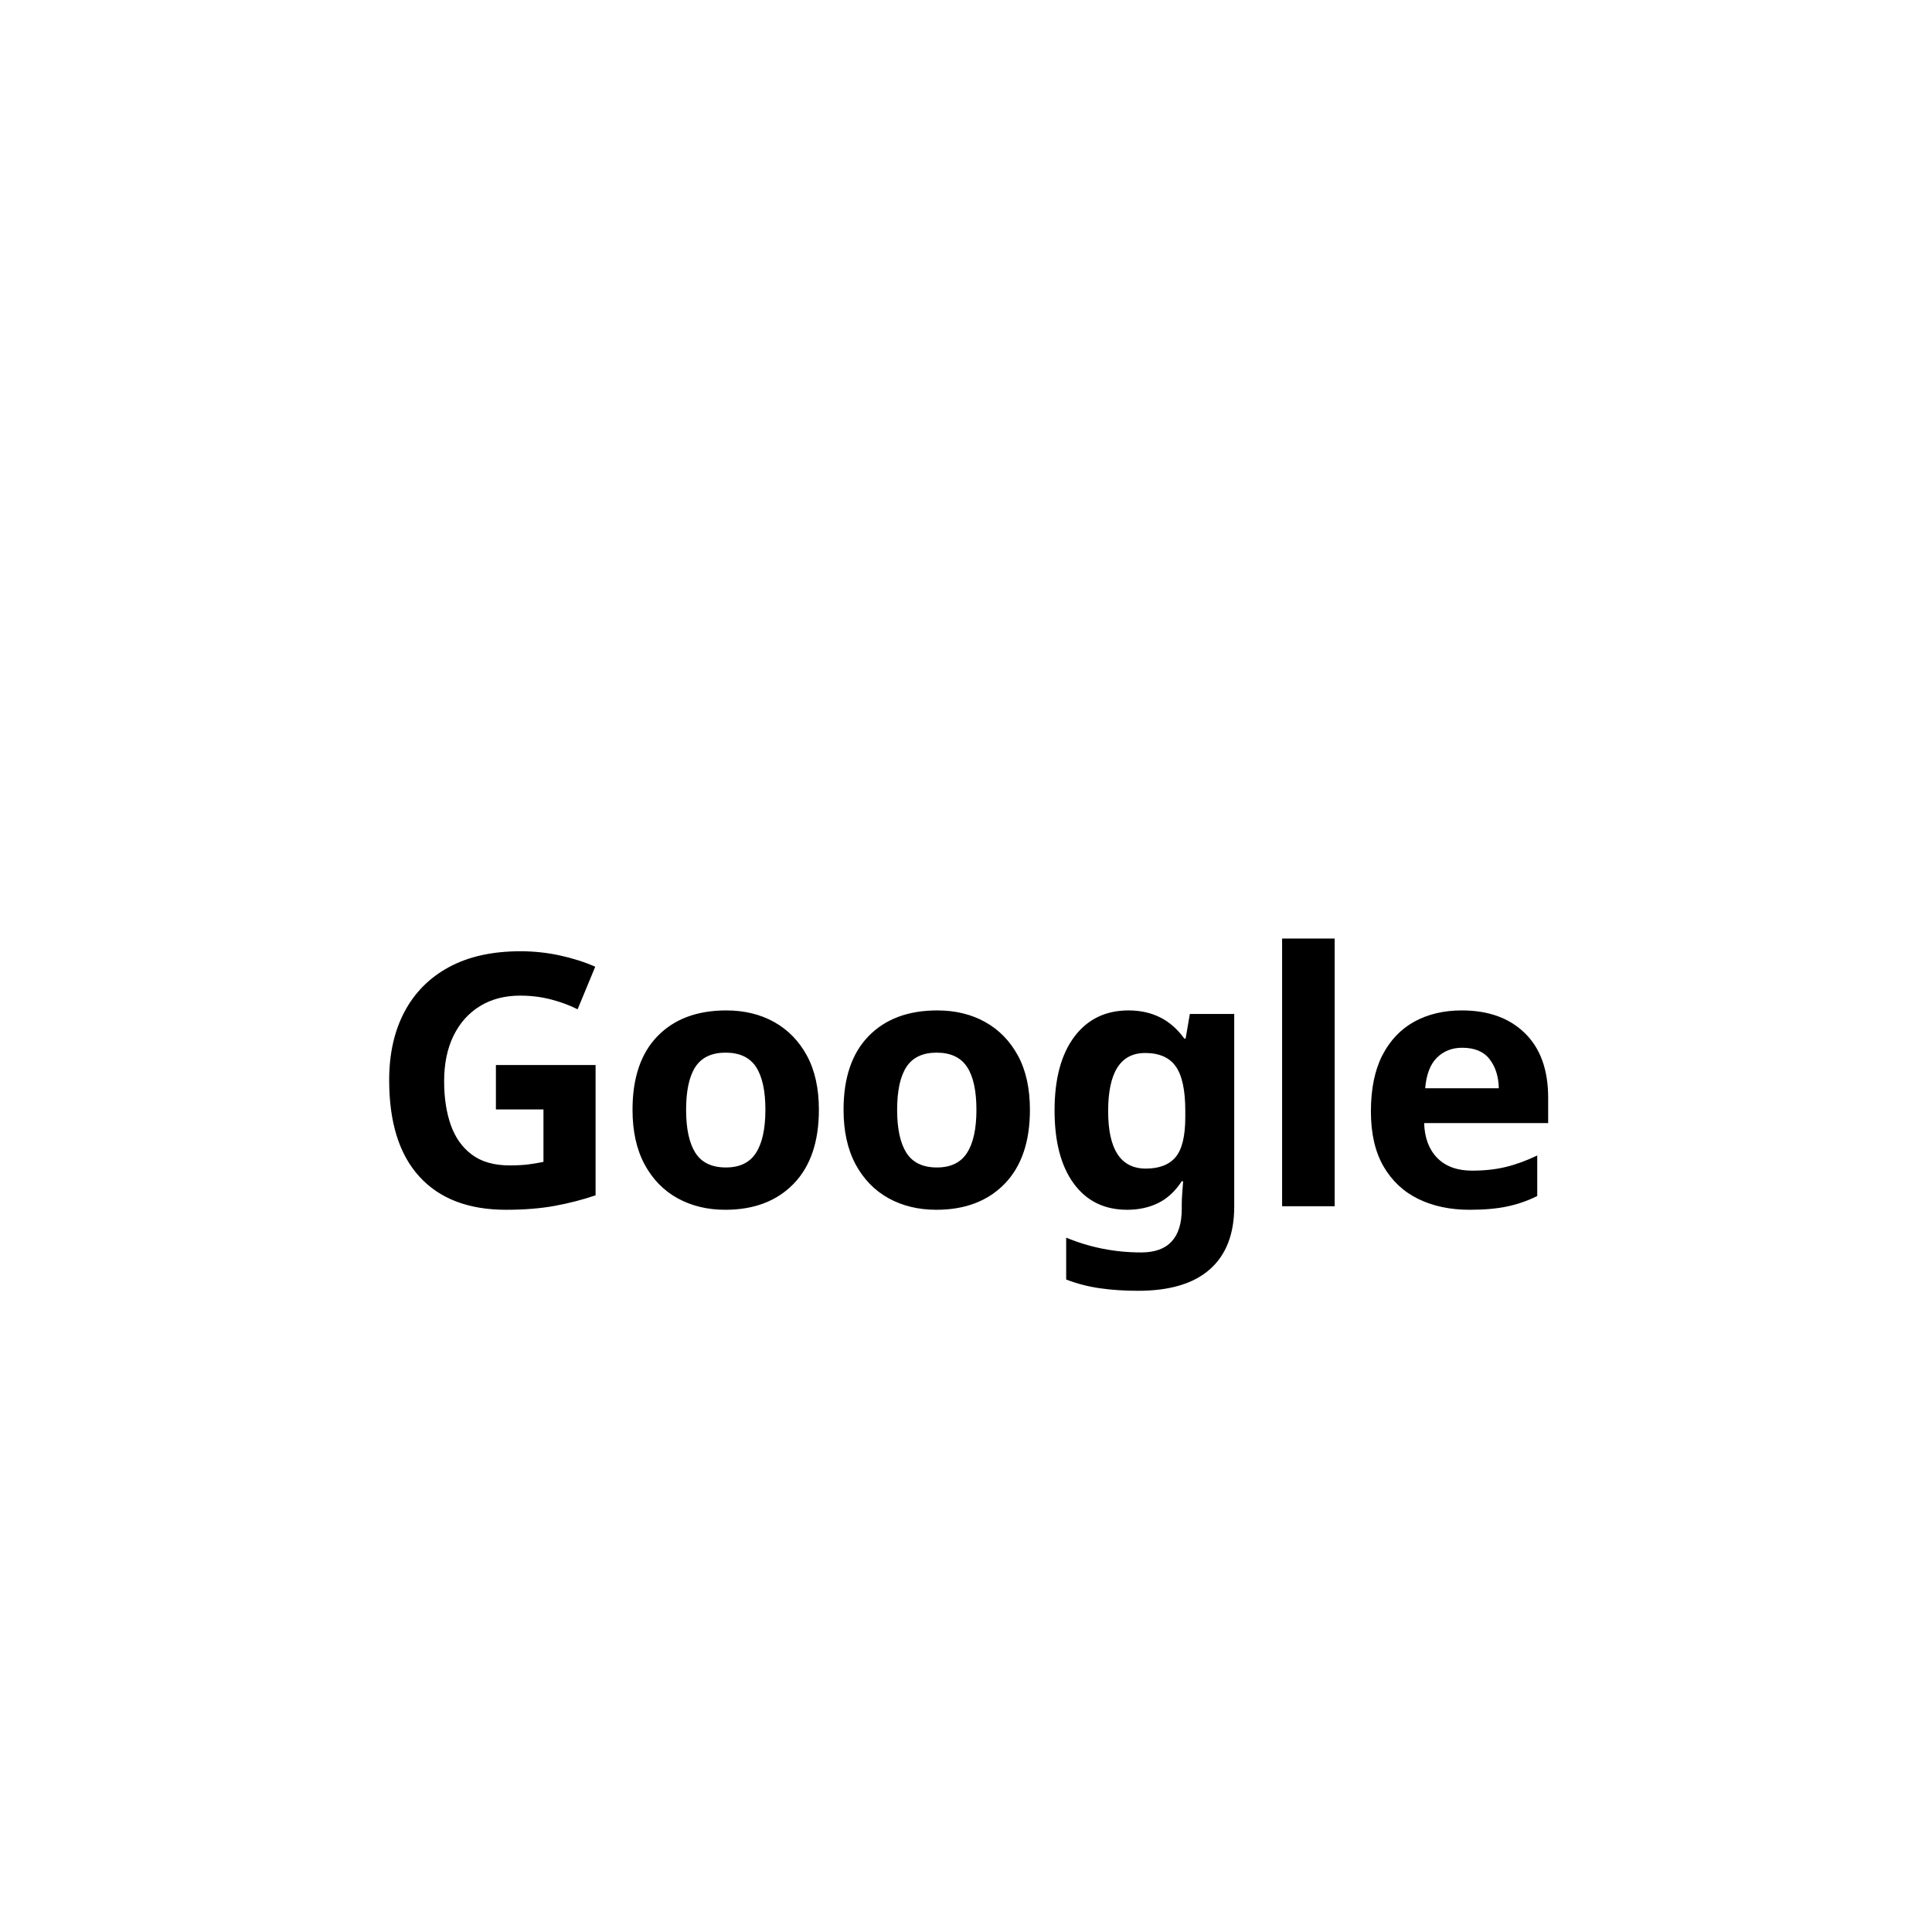
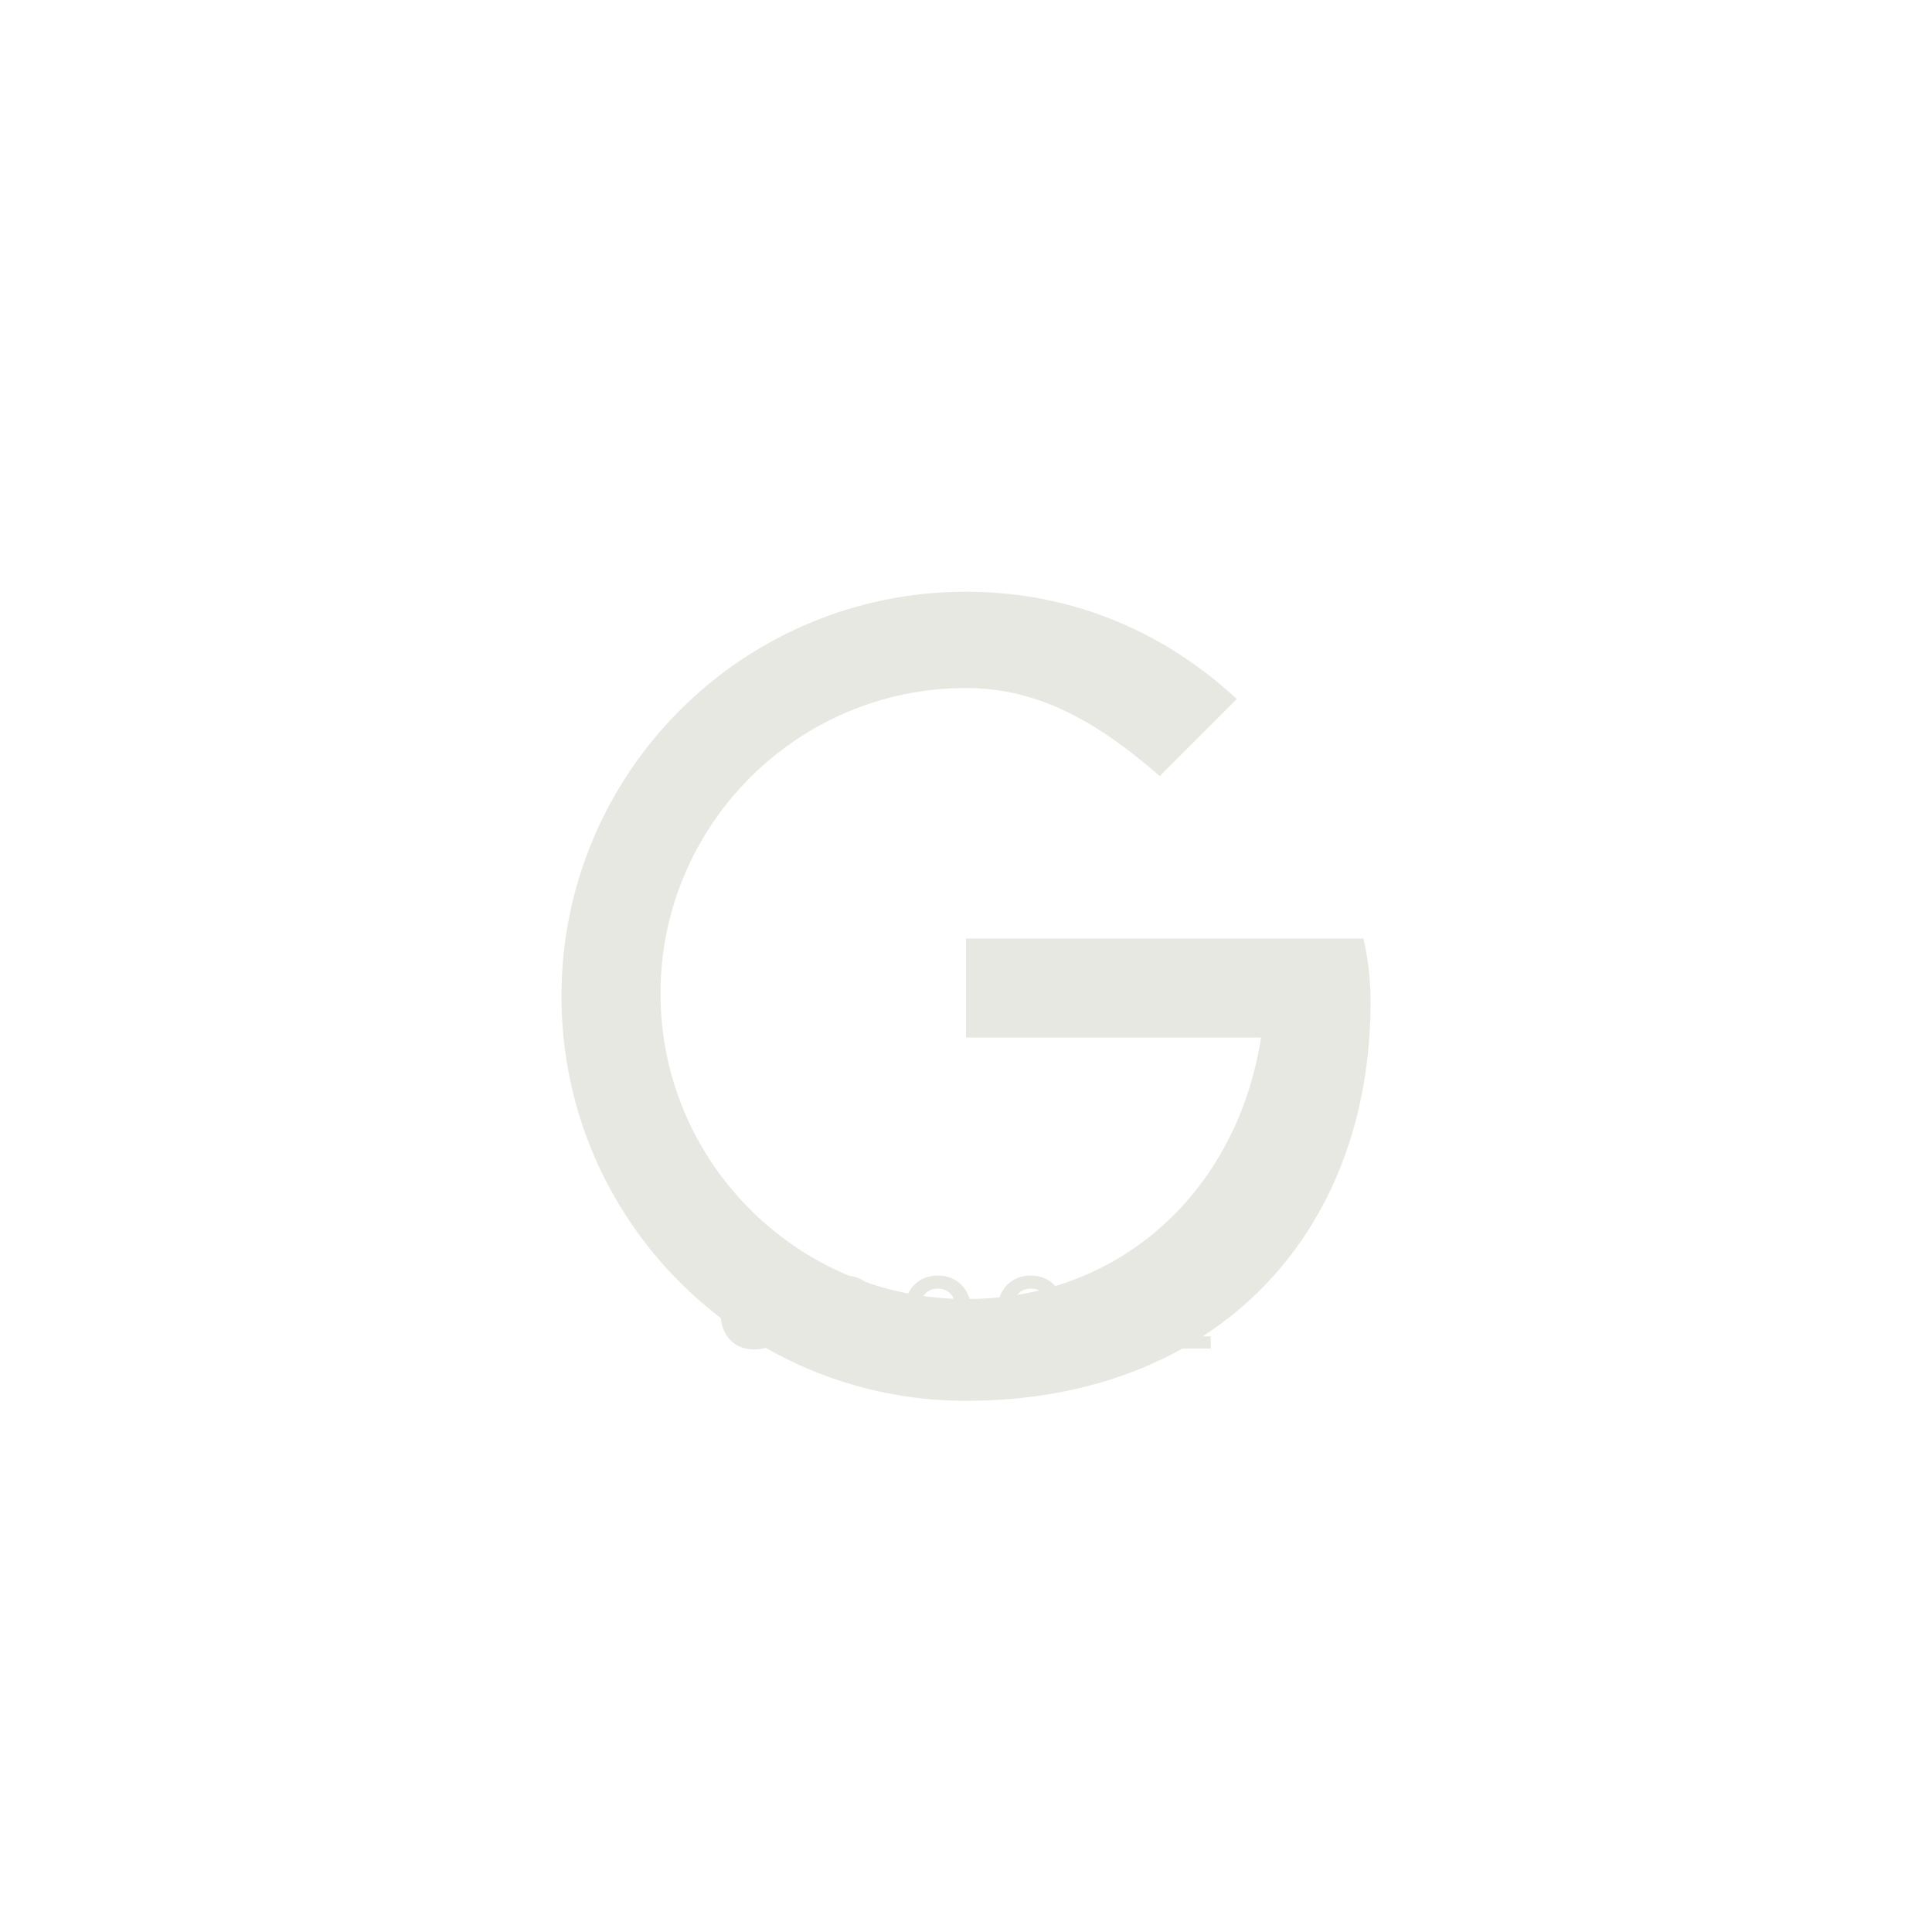
<svg xmlns="http://www.w3.org/2000/svg" width="351" height="351" viewBox="0 0 351 351" fill="none">
-   <text x="50%" y="56%" text-anchor="middle" dominant-baseline="middle" font-family="'KHTeka', 'Animo', sans-serif" font-weight="700" font-size="64" letter-spacing="-0.02em" fill="currentColor">Google</text>
-   <path d="M175.5 80C140 80 112 108 112 143.5C112 179 140 207 175.5 207C198 207 217 194 227 175H175.5V148H256C257 153 257.5 158 257.5 163.5C257.5 209 220 241 175.5 241C122 241 78 197 78 143.5C78 90 122 46 175.5 46C200 46 222 55 238 70L218 90C207 79 193 74 175.5 74V80Z" fill="currentColor" fill-opacity="0.0" />
+   <g fill="#E8E8E3">
+     <path d="M175.5 125c-30.6 0-55.5 24.9-55.5 55.5s24.9 55.5 55.5 55.5c28.2 0 49.3-19.8 53.6-47.5H175.5v-18h72.2c.8 3.5 1.3 7.2 1.3 11.5 0 42.5-28.5 72.5-73.5 72.5-40.6 0-73.5-32.9-73.5-73.5s32.9-73.5 73.5-73.5c19.8 0 36.5 7.7 49.2 19.5l-14 14C198.8 130.6 188.1 125 175.5 125z" />
+   </g>
+   <text x="175.5" y="245" fill="#E8E8E3" font-family="system-ui, -apple-system, sans-serif" font-size="18" font-weight="700" letter-spacing="3" text-anchor="middle">GOOGLE</text>
</svg>
